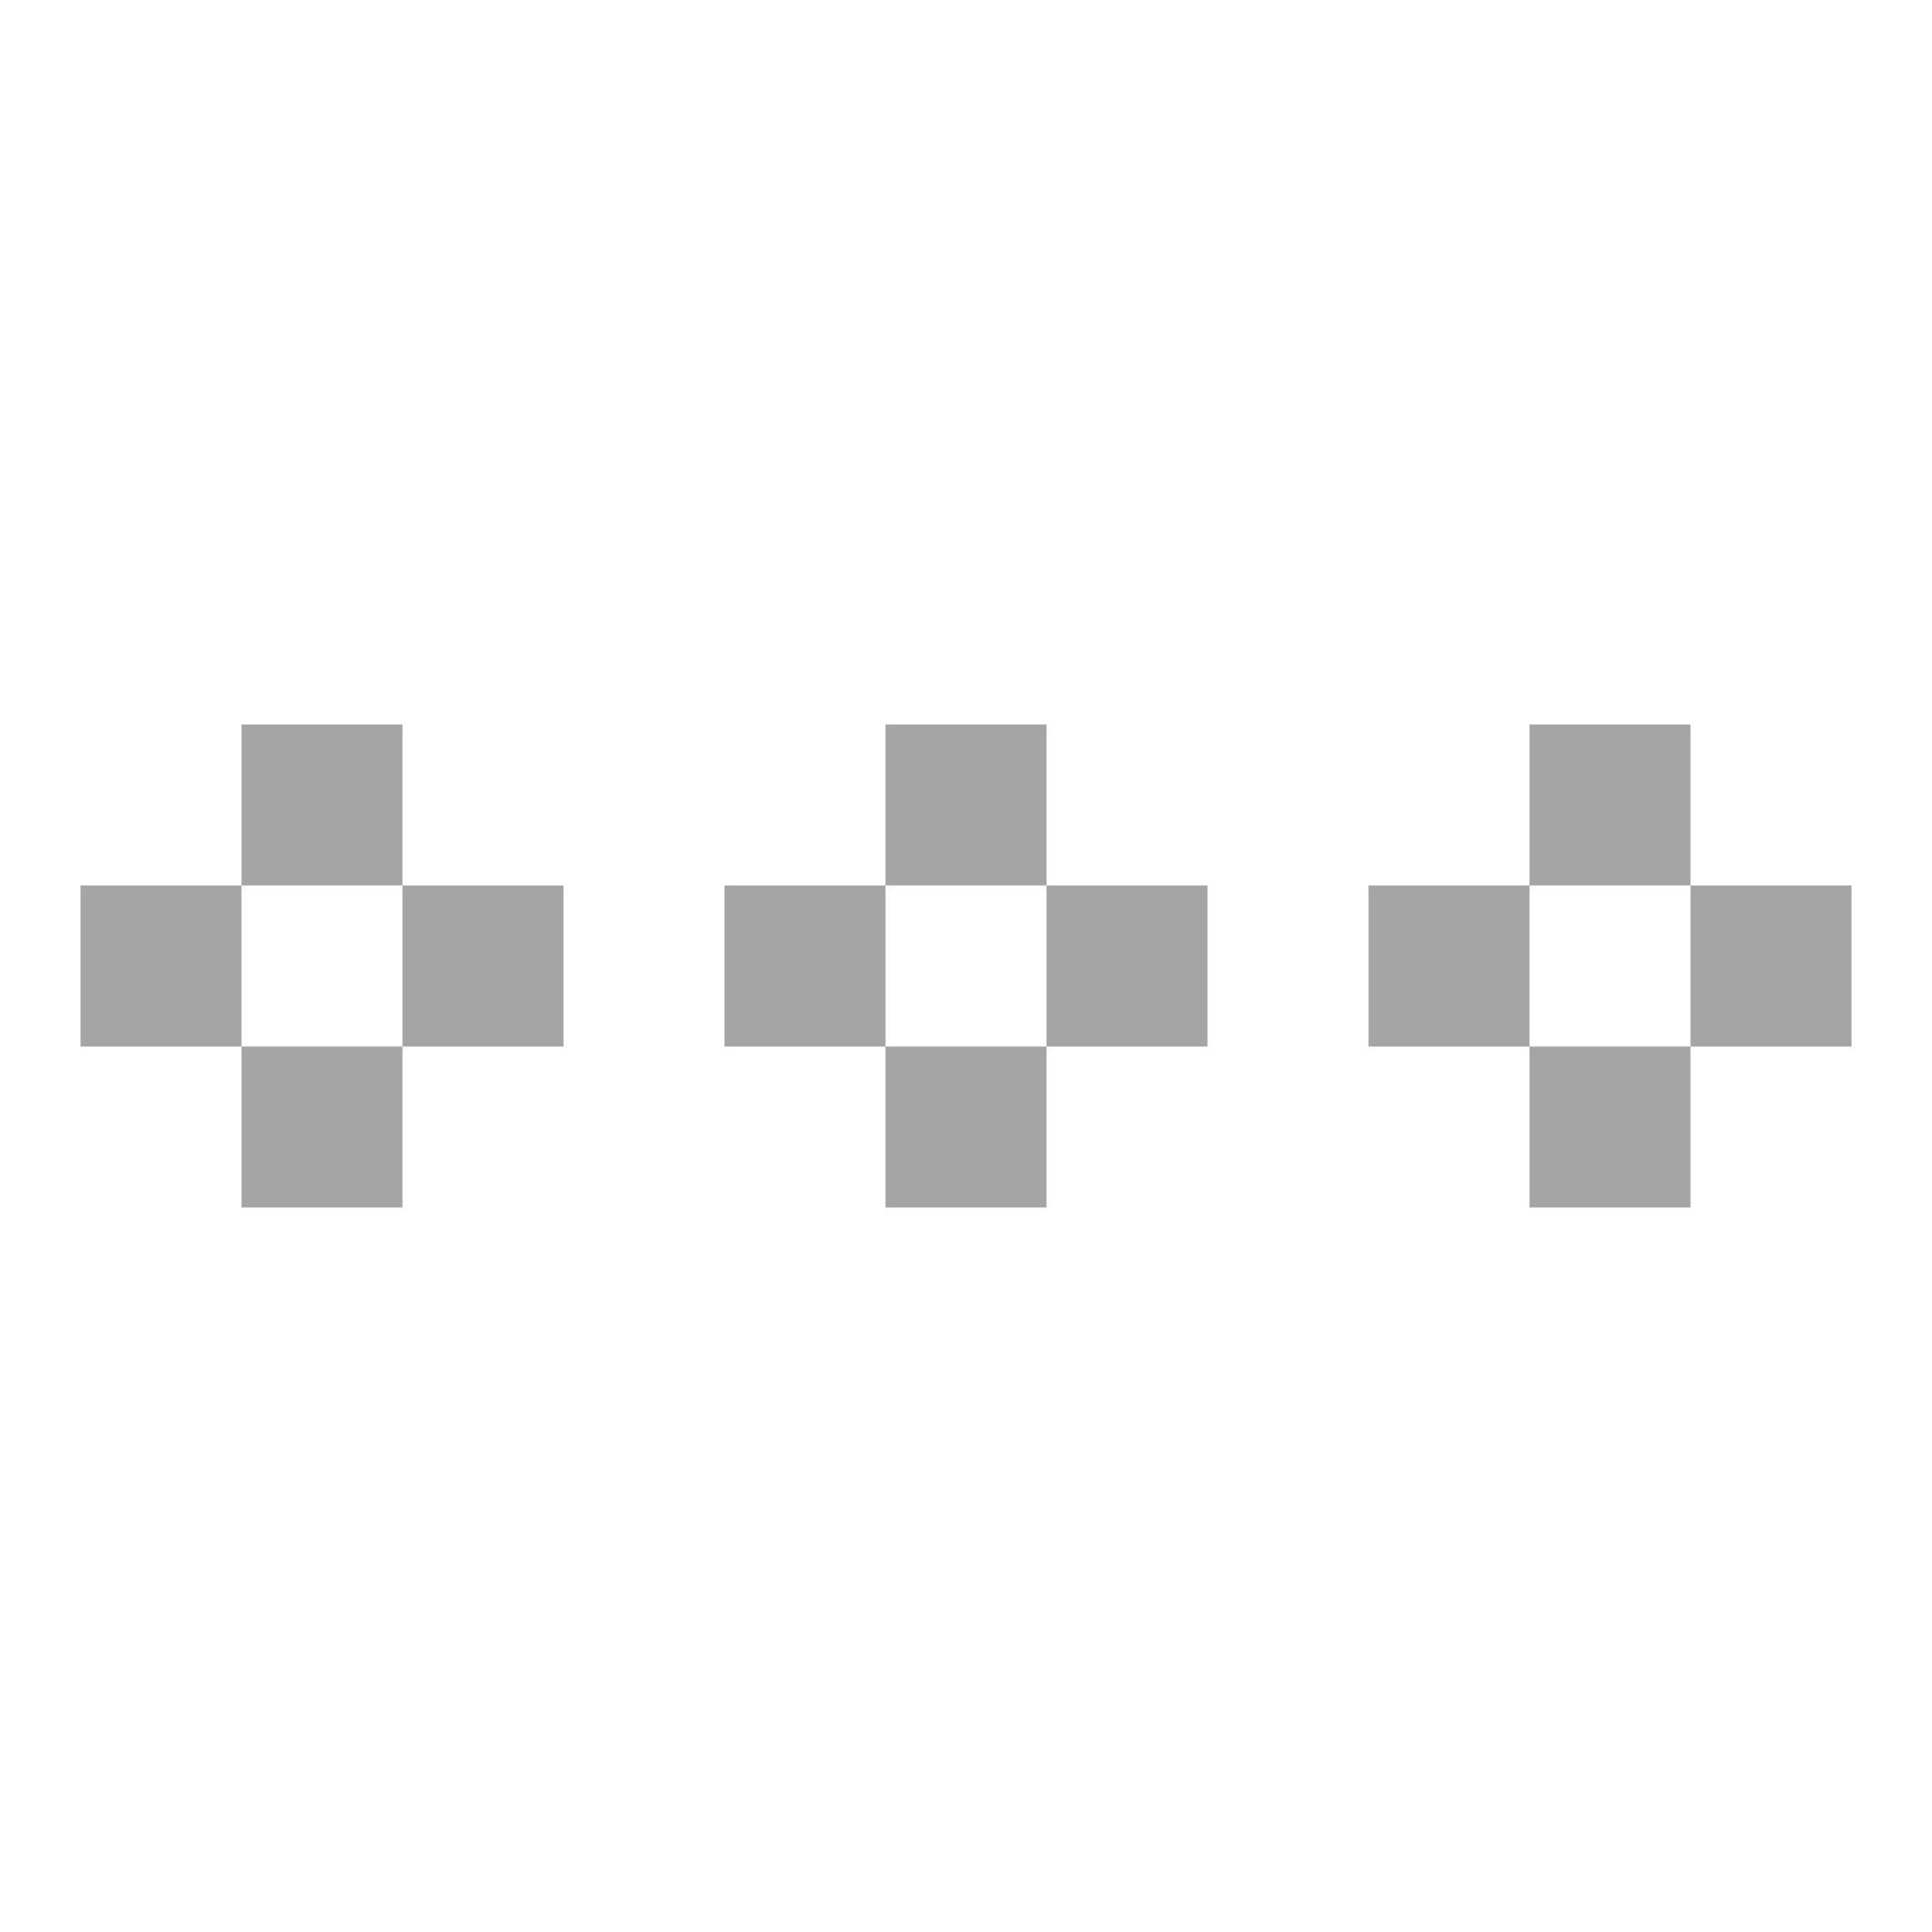
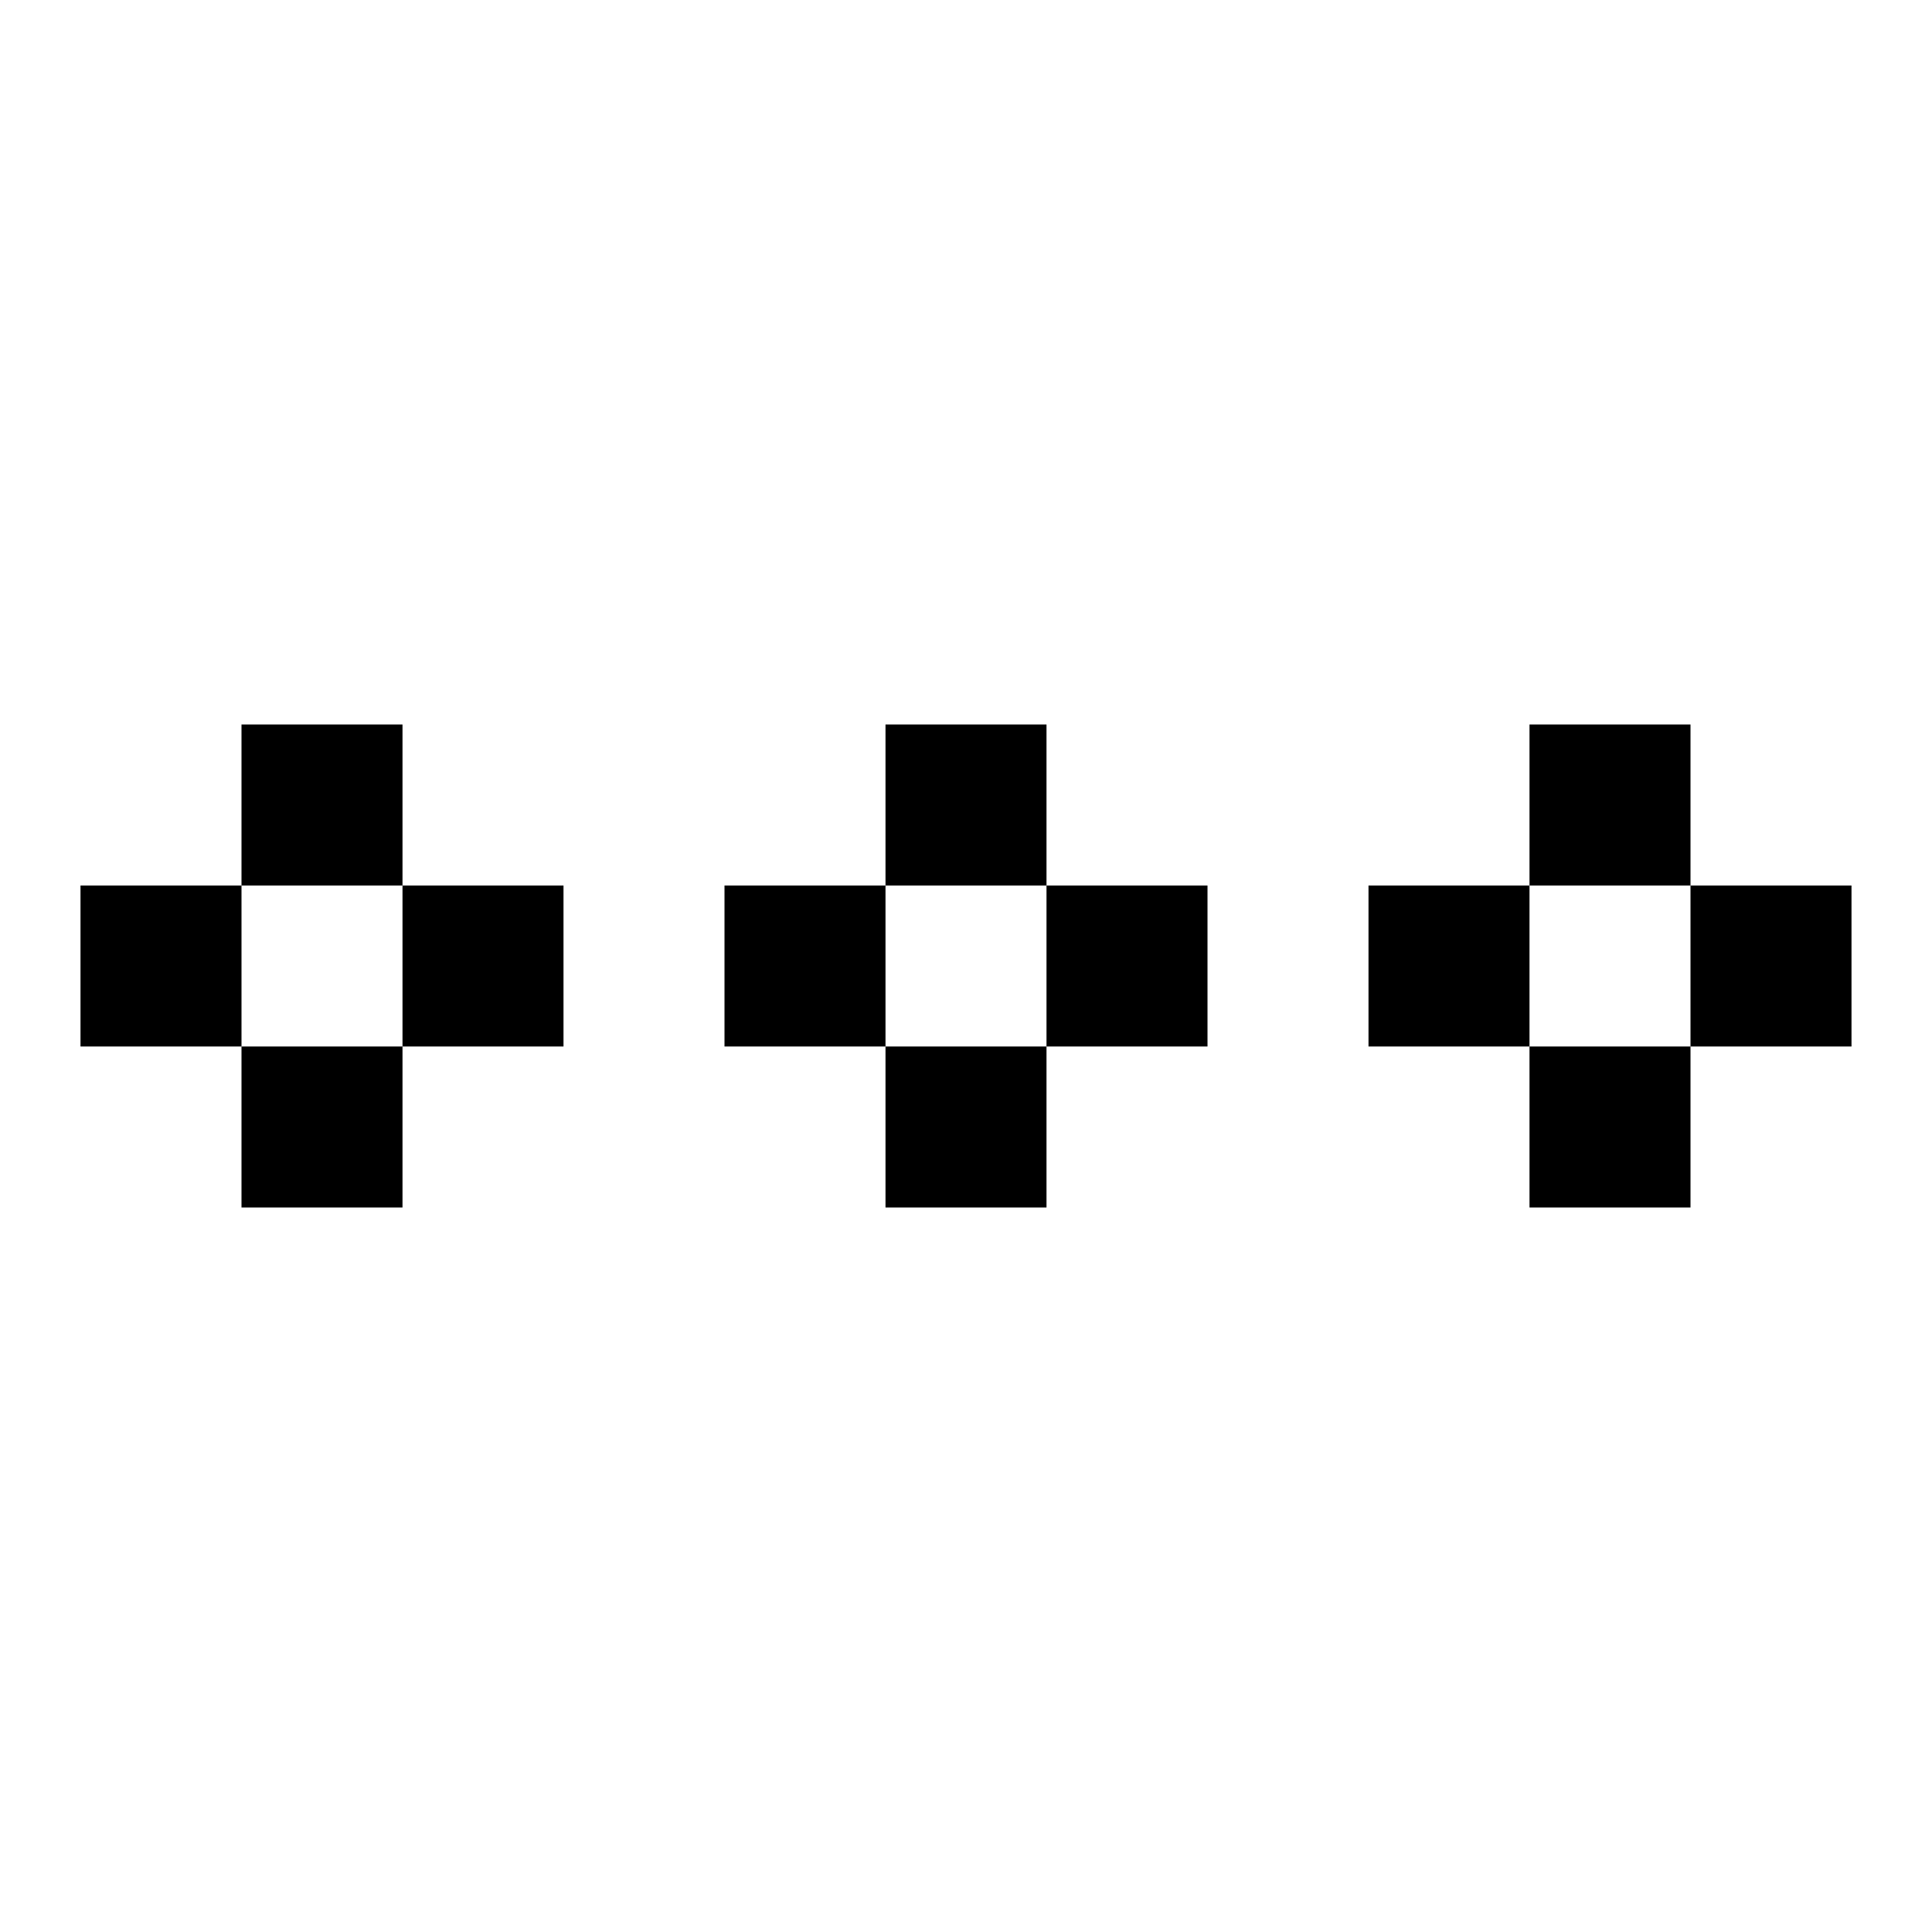
- <svg xmlns="http://www.w3.org/2000/svg" width="16" height="16" viewBox="0 0 16 16" fill="none">
-   <path d="M3.333 10H2V8.667H3.333V10ZM8.667 10H7.333V8.667H8.667V10ZM14 10H12.667V8.667H14V10ZM2 8.667H0.667V7.333H2V8.667ZM4.667 8.667H3.333V7.333H4.667V8.667ZM7.333 8.667H6V7.333H7.333V8.667ZM10 8.667H8.667V7.333H10V8.667ZM12.667 8.667H11.333V7.333H12.667V8.667ZM15.333 8.667H14V7.333H15.333V8.667ZM3.333 7.333H2V6H3.333V7.333ZM8.667 7.333H7.333V6H8.667V7.333ZM14 7.333H12.667V6H14V7.333Z" fill="#A5A5A5" />
+ <svg xmlns="http://www.w3.org/2000/svg" width="24" height="24" fill="currentColor" viewBox="0 0 24 24">
+   <path d="M3 9h2v2H3zm8 0h2v2h-2zm8 0h2v2h-2zM1 11h2v2H1zm8 0h2v2H9zm8 0h2v2h-2zM3 13h2v2H3zm8 0h2v2h-2zm8 0h2v2h-2zM5 11h2v2H5zm8 0h2v2h-2zm8 0h2v2h-2z" />
</svg>
